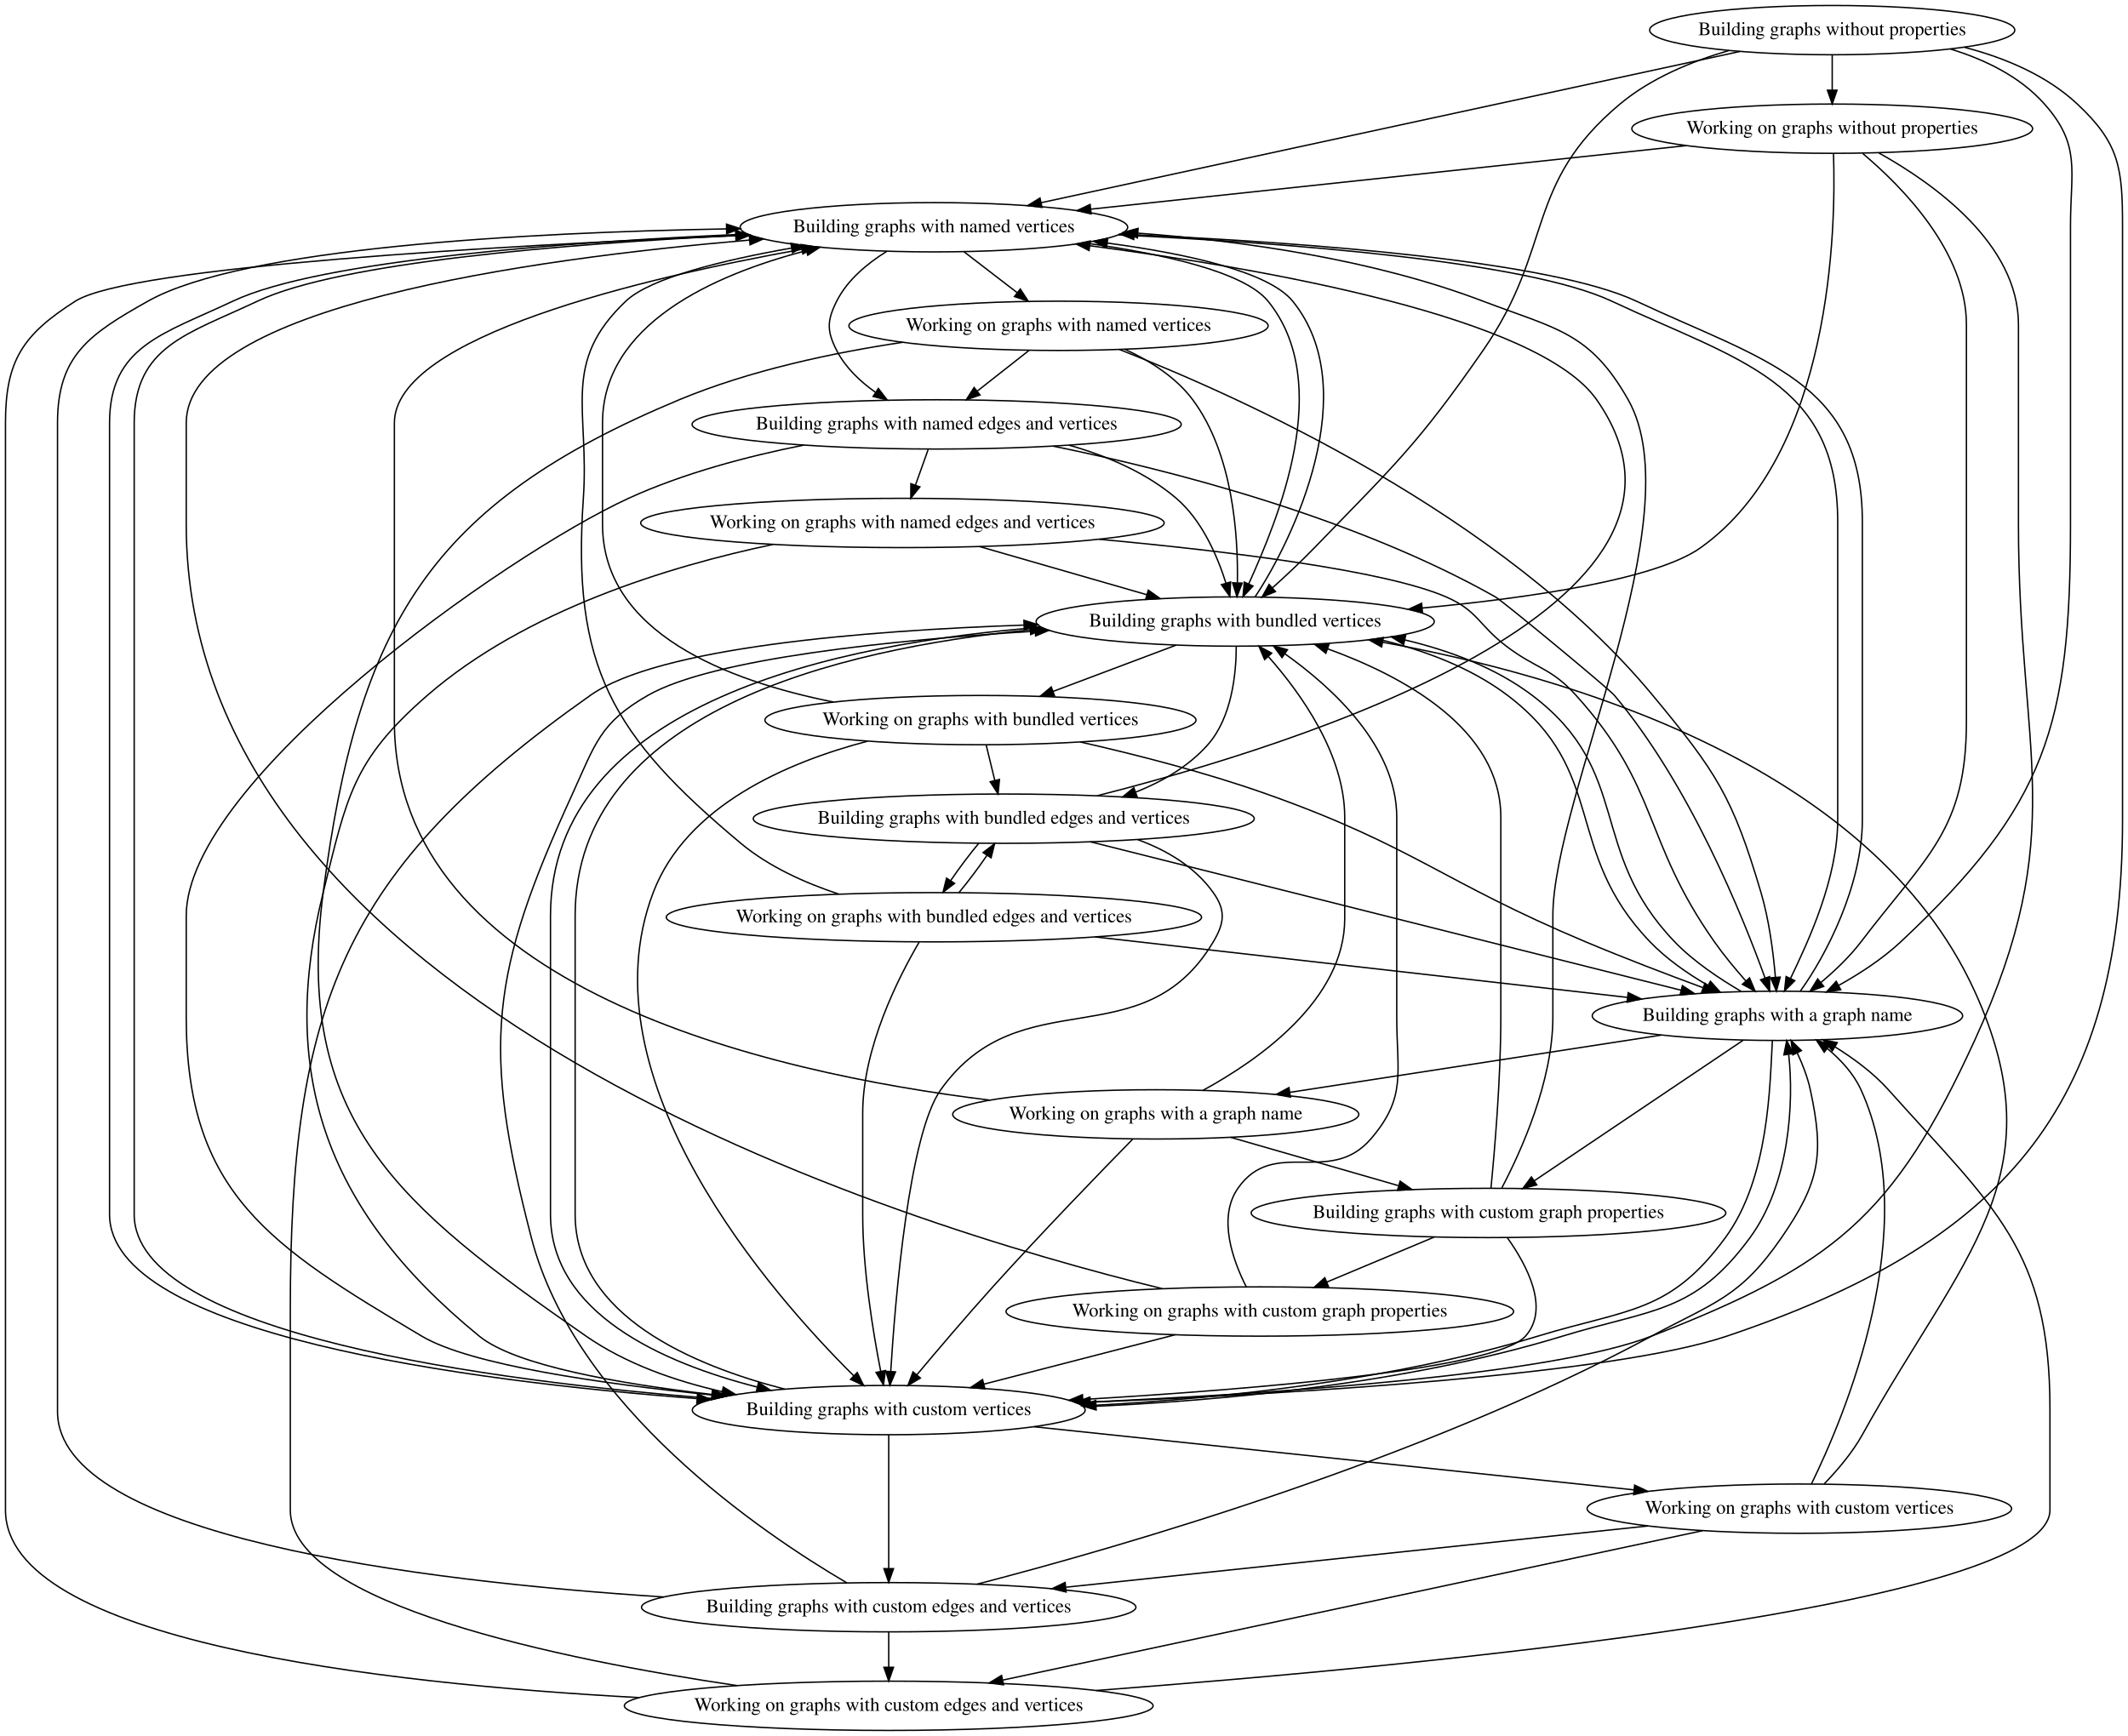
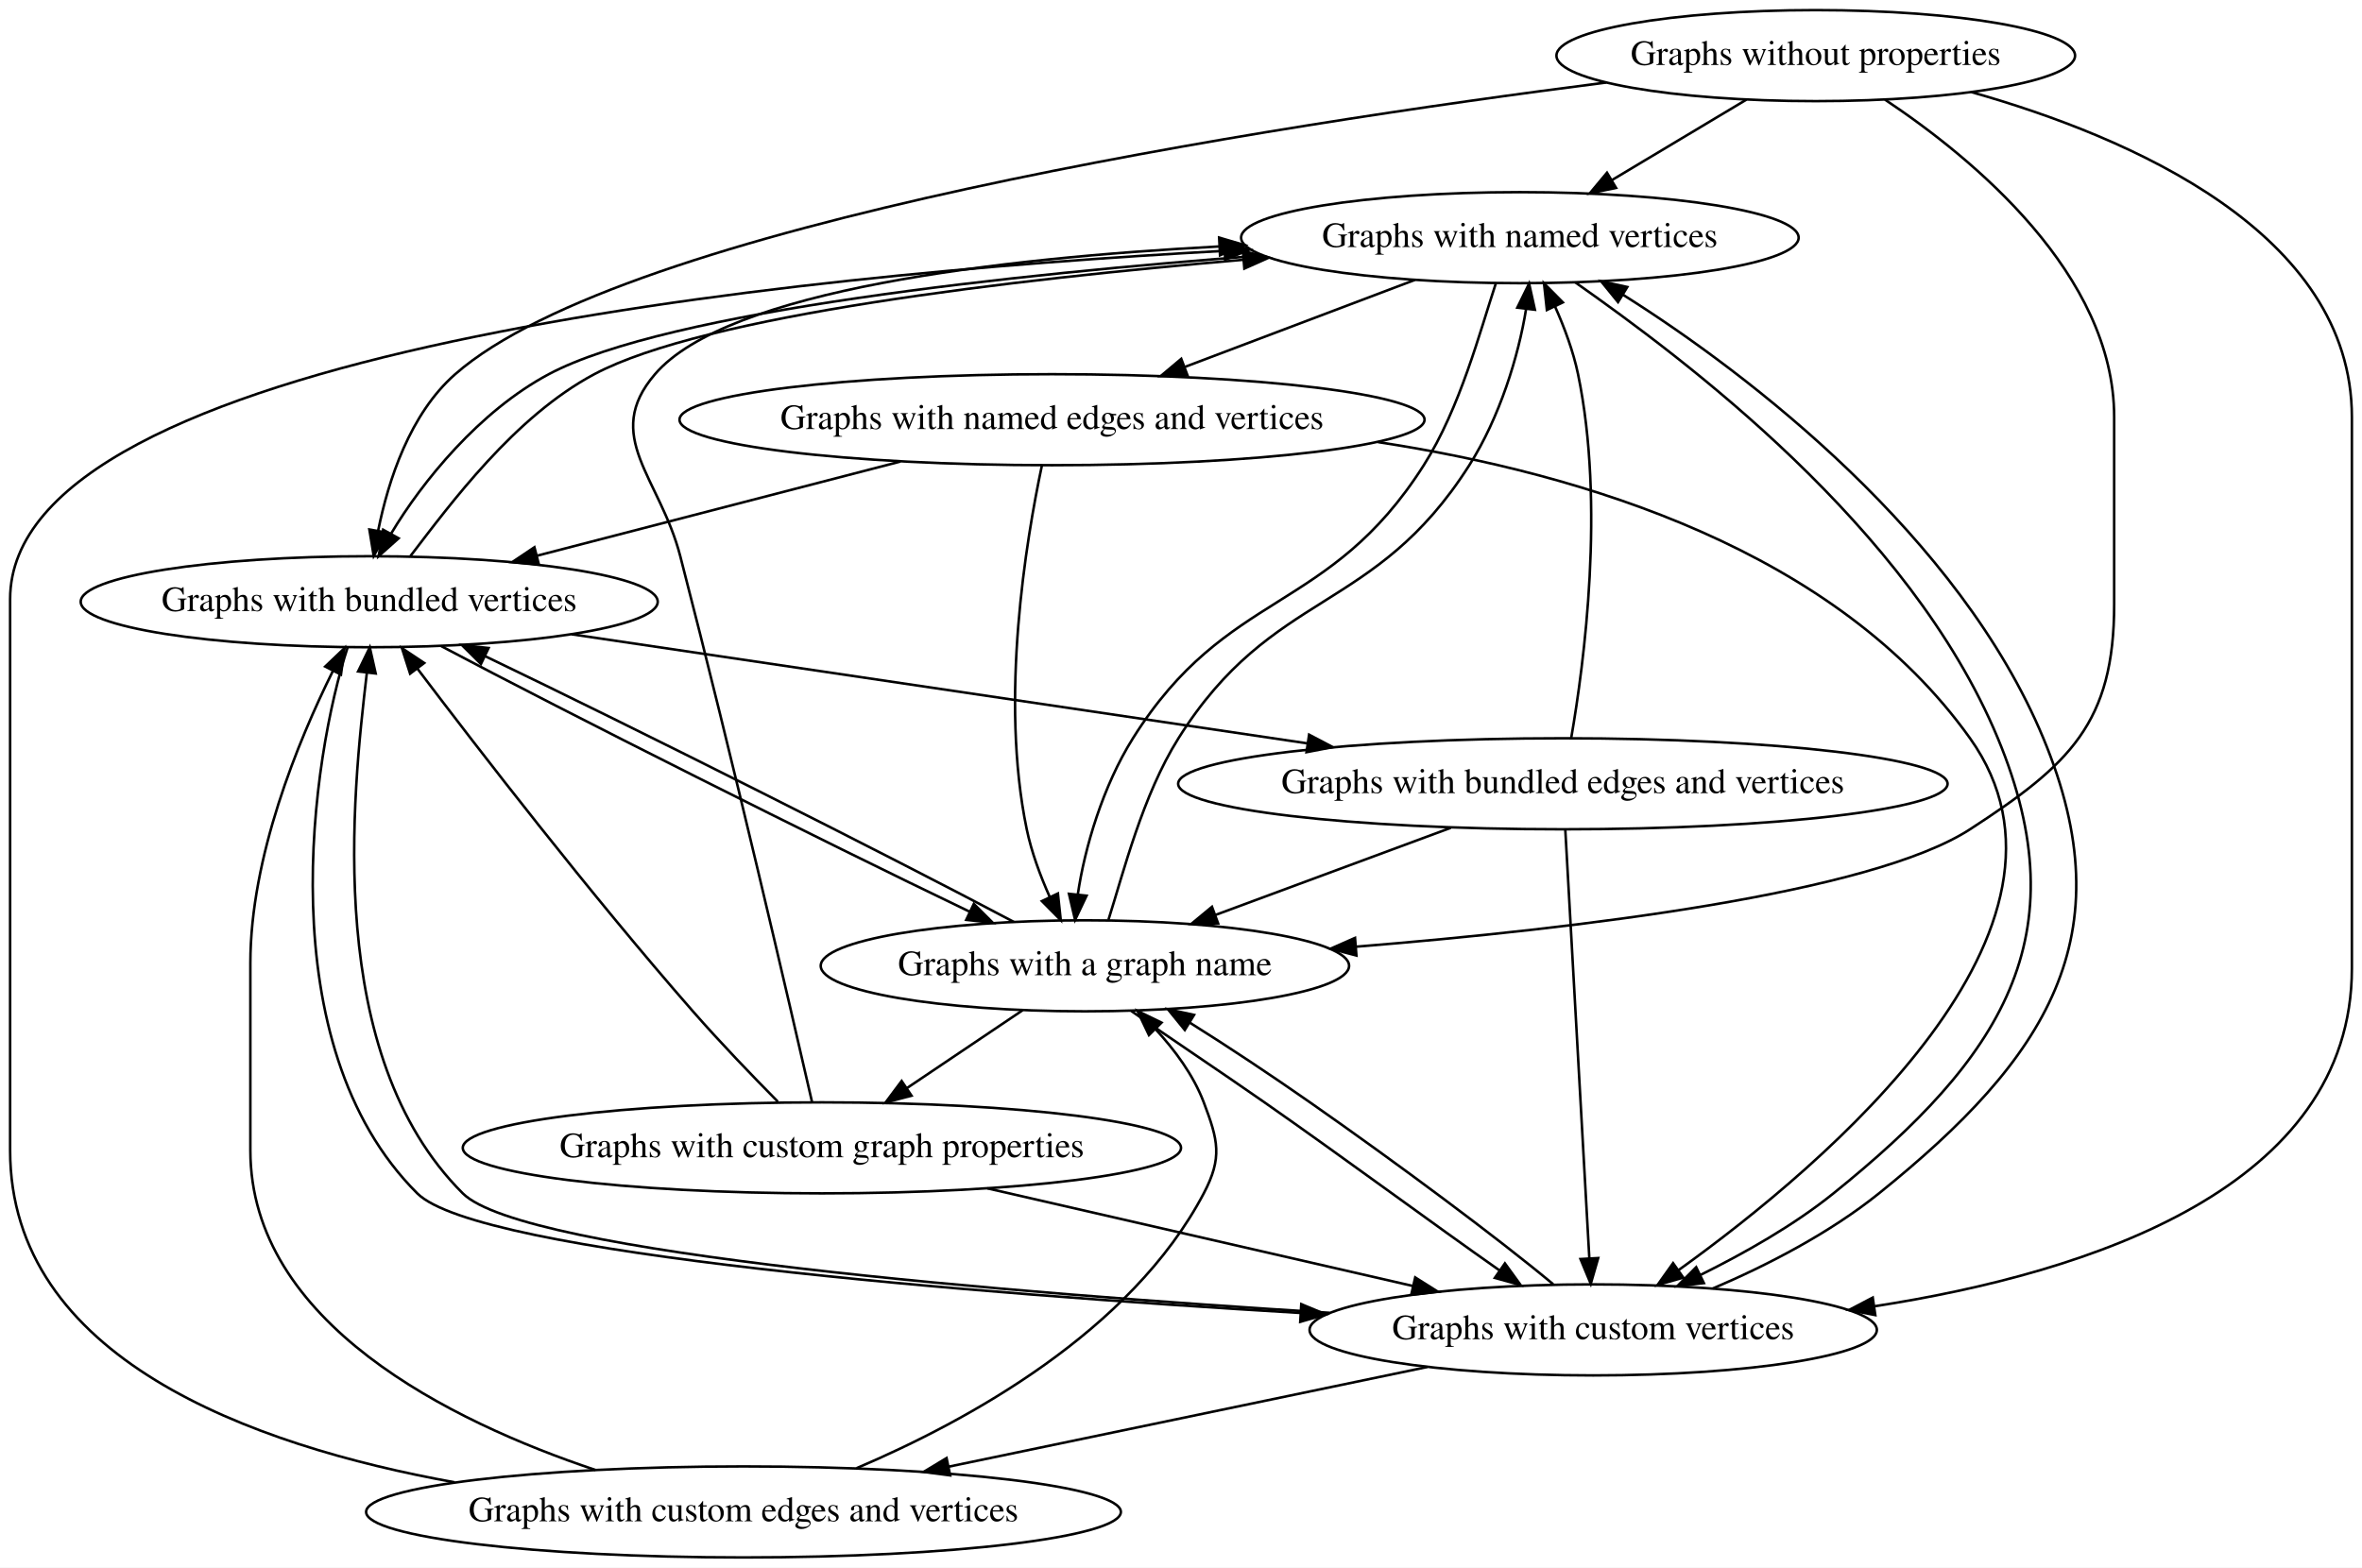
- <svg xmlns="http://www.w3.org/2000/svg" width="1554pt" height="1268pt" viewBox="0.00 0.00 1554.00 1268.00">
-   <g id="graph0" class="graph" transform="scale(1 1) rotate(0) translate(4 1264)">
-     <polygon fill="white" stroke="none" points="-4,4 -4,-1264 1550,-1264 1550,4 -4,4" />
+ <svg xmlns="http://www.w3.org/2000/svg" width="934pt" height="620pt" viewBox="0.00 0.00 934.00 620.00">
+   <g id="graph0" class="graph" transform="scale(1 1) rotate(0) translate(4 616)">
+     <polygon fill="white" stroke="none" points="-4,4 -4,-616 930,-616 930,4 -4,4" />
    <g id="node1" class="node">
-       <ellipse fill="none" stroke="black" cx="1334" cy="-1242" rx="133.333" ry="18" />
-       <text text-anchor="middle" x="1334" y="-1238.3" font-family="Times,serif" font-size="14.00">Building graphs without properties</text>
+       <ellipse fill="none" stroke="black" cx="714" cy="-594" rx="102.536" ry="18" />
+       <text text-anchor="middle" x="714" y="-590.3" font-family="Times,serif" font-size="14.00">Graphs without properties</text>
    </g>
    <g id="node2" class="node">
-       <ellipse fill="none" stroke="black" cx="1334" cy="-1170" rx="146.356" ry="18" />
-       <text text-anchor="middle" x="1334" y="-1166.3" font-family="Times,serif" font-size="14.00">Working on graphs without properties</text>
+       <ellipse fill="none" stroke="black" cx="597" cy="-522" rx="110.235" ry="18" />
+       <text text-anchor="middle" x="597" y="-518.3" font-family="Times,serif" font-size="14.00">Graphs with named vertices</text>
    </g>
    <g id="edge1" class="edge">
-       <path fill="none" stroke="black" d="M1334,-1223.7C1334,-1215.98 1334,-1206.71 1334,-1198.11" />
-       <polygon fill="black" stroke="black" points="1337.5,-1198.1 1334,-1188.1 1330.5,-1198.1 1337.5,-1198.1" />
+       <path fill="none" stroke="black" d="M686.569,-576.588C670.694,-567.091 650.52,-555.02 633.338,-544.741" />
+       <polygon fill="black" stroke="black" points="635.043,-541.682 624.665,-539.552 631.449,-547.689 635.043,-541.682" />
+     </g>
+     <g id="node4" class="node">
+       <ellipse fill="none" stroke="black" cx="142" cy="-378" rx="114.085" ry="18" />
+       <text text-anchor="middle" x="142" y="-374.3" font-family="Times,serif" font-size="14.00">Graphs with bundled vertices</text>
+     </g>
+     <g id="edge2" class="edge">
+       <path fill="none" stroke="black" d="M631.169,-583.366C497.696,-566.302 243.182,-526.919 176,-468 158.08,-452.284 149.561,-426.061 145.538,-406.14" />
+       <polygon fill="black" stroke="black" points="148.953,-405.35 143.776,-396.107 142.058,-406.561 148.953,-405.35" />
+     </g>
+     <g id="node6" class="node">
+       <ellipse fill="none" stroke="black" cx="626" cy="-90" rx="112.16" ry="18" />
+       <text text-anchor="middle" x="626" y="-86.3" font-family="Times,serif" font-size="14.00">Graphs with custom vertices</text>
+     </g>
+     <g id="edge3" class="edge">
+       <path fill="none" stroke="black" d="M775.604,-579.555C838.198,-561.84 926,-523.983 926,-451 926,-451 926,-451 926,-233 926,-146.393 822.592,-112.534 737.199,-99.339" />
+       <polygon fill="black" stroke="black" points="737.55,-95.853 727.148,-97.867 736.535,-102.78 737.55,-95.853" />
+     </g>
+     <g id="node8" class="node">
+       <ellipse fill="none" stroke="black" cx="425" cy="-234" rx="104.461" ry="18" />
+       <text text-anchor="middle" x="425" y="-230.3" font-family="Times,serif" font-size="14.00">Graphs with a graph name</text>
+     </g>
+     <g id="edge4" class="edge">
+       <path fill="none" stroke="black" d="M741.368,-576.593C776.227,-553.376 832,-507.415 832,-451 832,-451 832,-451 832,-377 832,-330.027 814.4,-313.574 775,-288 735.849,-262.588 619.938,-248.673 532.141,-241.558" />
+       <polygon fill="black" stroke="black" points="532.366,-238.065 522.121,-240.766 531.814,-245.043 532.366,-238.065" />
    </g>
    <g id="node3" class="node">
-       <ellipse fill="none" stroke="black" cx="678" cy="-1098" rx="141.531" ry="18" />
-       <text text-anchor="middle" x="678" y="-1094.3" font-family="Times,serif" font-size="14.00">Building graphs with named vertices</text>
+       <ellipse fill="none" stroke="black" cx="412" cy="-450" rx="147.305" ry="18" />
+       <text text-anchor="middle" x="412" y="-446.3" font-family="Times,serif" font-size="14.00">Graphs with named edges and vertices</text>
    </g>
-     <g id="edge2" class="edge">
-       <path fill="none" stroke="black" d="M1266.57,-1226.4C1144.21,-1199.92 886.258,-1144.08 756.315,-1115.95" />
-       <polygon fill="black" stroke="black" points="756.938,-1112.51 746.424,-1113.81 755.457,-1119.35 756.938,-1112.51" />
+     <g id="edge5" class="edge">
+       <path fill="none" stroke="black" d="M555.482,-505.291C528.587,-495.114 493.33,-481.773 464.496,-470.863" />
+       <polygon fill="black" stroke="black" points="465.577,-467.53 454.985,-467.265 463.099,-474.077 465.577,-467.53" />
+     </g>
+     <g id="edge6" class="edge">
+       <path fill="none" stroke="black" d="M495.192,-514.973C398.113,-507.659 260.077,-493.08 213,-468 185.65,-453.429 163.013,-425.625 150.661,-404.954" />
+       <polygon fill="black" stroke="black" points="153.631,-403.091 145.73,-396.031 147.504,-406.477 153.631,-403.091" />
+     </g>
+     <g id="edge7" class="edge">
+       <path fill="none" stroke="black" d="M618.982,-504.267C661.108,-474.608 751.1,-407.956 786,-324 818.649,-245.46 787.254,-197.338 721,-144 705.151,-131.24 685.735,-120.337 668.533,-111.796" />
+       <polygon fill="black" stroke="black" points="669.766,-108.504 659.24,-107.297 666.716,-114.805 669.766,-108.504" />
+     </g>
+     <g id="edge8" class="edge">
+       <path fill="none" stroke="black" d="M587.472,-503.838C581.268,-485.064 573.377,-454.634 559,-432 521.406,-372.814 481.292,-383.377 444,-324 432.117,-305.08 424.911,-280.712 422.199,-262.258" />
+       <polygon fill="black" stroke="black" points="425.663,-261.734 421.12,-252.163 418.703,-262.478 425.663,-261.734" />
+     </g>
+     <g id="edge9" class="edge">
+       <path fill="none" stroke="black" d="M352.078,-433.465C309.47,-422.418 252.23,-407.578 208.26,-396.179" />
+       <polygon fill="black" stroke="black" points="209.082,-392.776 198.524,-393.654 207.325,-399.552 209.082,-392.776" />
+     </g>
+     <g id="edge10" class="edge">
+       <path fill="none" stroke="black" d="M540.911,-441.136C622.473,-428.689 722.168,-398.07 775,-324 828.416,-249.111 718.44,-155.822 659.706,-113.612" />
+       <polygon fill="black" stroke="black" points="661.623,-110.681 651.438,-107.763 657.581,-116.395 661.623,-110.681" />
+     </g>
+     <g id="edge11" class="edge">
+       <path fill="none" stroke="black" d="M407.993,-431.868C401.707,-402.215 391.297,-339.55 402,-288 403.876,-278.965 407.374,-269.579 411.086,-261.261" />
+       <polygon fill="black" stroke="black" points="414.322,-262.606 415.458,-252.072 408.001,-259.598 414.322,-262.606" />
+     </g>
+     <g id="edge12" class="edge">
+       <path fill="none" stroke="black" d="M158.271,-396.031C174.19,-416.798 199.462,-451.198 231,-468 274.628,-491.243 396.376,-505.466 487.601,-513.247" />
+       <polygon fill="black" stroke="black" points="487.468,-516.748 497.725,-514.095 488.052,-509.773 487.468,-516.748" />
+     </g>
+     <g id="node5" class="node">
+       <ellipse fill="none" stroke="black" cx="614" cy="-306" rx="152.13" ry="18" />
+       <text text-anchor="middle" x="614" y="-302.3" font-family="Times,serif" font-size="14.00">Graphs with bundled edges and vertices</text>
+     </g>
+     <g id="edge13" class="edge">
+       <path fill="none" stroke="black" d="M222.068,-365.125C302.269,-353.231 425.956,-334.888 512.885,-321.996" />
+       <polygon fill="black" stroke="black" points="513.655,-325.42 523.033,-320.491 512.628,-318.496 513.655,-325.42" />
+     </g>
+     <g id="edge14" class="edge">
+       <path fill="none" stroke="black" d="M133.467,-359.961C119.468,-316.897 101.826,-202.944 161,-144 185.145,-119.948 380.589,-104.377 510.335,-96.69" />
+       <polygon fill="black" stroke="black" points="510.558,-100.183 520.337,-96.106 510.15,-93.195 510.558,-100.183" />
+     </g>
+     <g id="edge15" class="edge">
+       <path fill="none" stroke="black" d="M170.493,-360.433C219.696,-334.322 320.531,-283.663 379.505,-255.368" />
+       <polygon fill="black" stroke="black" points="381.081,-258.494 388.596,-251.026 378.064,-252.178 381.081,-258.494" />
+     </g>
+     <g id="edge16" class="edge">
+       <path fill="none" stroke="black" d="M617.308,-324.146C622.443,-353.819 630.69,-416.513 620,-468 618.124,-477.035 614.626,-486.421 610.914,-494.739" />
+       <polygon fill="black" stroke="black" points="607.678,-493.394 606.542,-503.928 613.999,-496.402 607.678,-493.394" />
+     </g>
+     <g id="edge17" class="edge">
+       <path fill="none" stroke="black" d="M614.962,-287.849C617.037,-250.832 621.952,-163.181 624.464,-118.386" />
+       <polygon fill="black" stroke="black" points="627.968,-118.413 625.034,-108.232 620.979,-118.021 627.968,-118.413" />
+     </g>
+     <g id="edge18" class="edge">
+       <path fill="none" stroke="black" d="M569.688,-288.588C541.849,-278.277 505.823,-264.934 476.684,-254.142" />
+       <polygon fill="black" stroke="black" points="477.681,-250.779 467.088,-250.588 475.25,-257.344 477.681,-250.779" />
+     </g>
+     <g id="edge19" class="edge">
+       <path fill="none" stroke="black" d="M673.325,-106.395C694.817,-115.524 719.584,-128.369 739,-144 805.254,-197.338 836.649,-245.46 804,-324 770.901,-403.623 688.25,-467.682 637.84,-499.382" />
+       <polygon fill="black" stroke="black" points="635.813,-496.52 629.127,-504.738 639.479,-502.483 635.813,-496.52" />
+     </g>
+     <g id="edge20" class="edge">
+       <path fill="none" stroke="black" d="M521.777,-96.764C397.348,-104.476 203.068,-120.025 179,-144 123.987,-198.799 135.367,-301.144 141.061,-349.869" />
+       <polygon fill="black" stroke="black" points="137.602,-350.427 142.224,-359.961 144.556,-349.626 137.602,-350.427" />
    </g>
    <g id="node7" class="node">
-       <ellipse fill="none" stroke="black" cx="898" cy="-810" rx="145.38" ry="18" />
-       <text text-anchor="middle" x="898" y="-806.3" font-family="Times,serif" font-size="14.00">Building graphs with bundled vertices</text>
-     </g>
-     <g id="edge3" class="edge">
-       <path fill="none" stroke="black" d="M1258.56,-1227.09C1231.23,-1219.16 1201.58,-1206.89 1179,-1188 1108.8,-1129.28 1131.2,-1083.17 1079,-1008 1030.99,-938.867 1014.51,-924.504 956,-864 946.348,-854.019 935.202,-843.596 925.276,-834.661" />
-       <polygon fill="black" stroke="black" points="927.424,-831.888 917.629,-827.851 922.769,-837.115 927.424,-831.888" />
-     </g>
-     <g id="node11" class="node">
-       <ellipse fill="none" stroke="black" cx="645" cy="-234" rx="143.456" ry="18" />
-       <text text-anchor="middle" x="645" y="-230.3" font-family="Times,serif" font-size="14.00">Building graphs with custom vertices</text>
-     </g>
-     <g id="edge4" class="edge">
-       <path fill="none" stroke="black" d="M1430.66,-1229.43C1460.06,-1221.75 1490.51,-1209.03 1513,-1188 1543.82,-1159.19 1546,-1141.19 1546,-1099 1546,-1099 1546,-1099 1546,-665 1546,-453.877 1457.08,-355.384 1257,-288 1174.01,-260.05 945.637,-246.149 792.565,-239.774" />
-       <polygon fill="black" stroke="black" points="792.271,-236.259 782.136,-239.347 791.984,-243.254 792.271,-236.259" />
-     </g>
-     <g id="node15" class="node">
-       <ellipse fill="none" stroke="black" cx="1294" cy="-522" rx="135.258" ry="18" />
-       <text text-anchor="middle" x="1294" y="-518.3" font-family="Times,serif" font-size="14.00">Building graphs with a graph name</text>
-     </g>
-     <g id="edge5" class="edge">
-       <path fill="none" stroke="black" d="M1420.34,-1228.21C1445.64,-1220.45 1471.26,-1208 1489,-1188 1515.85,-1157.75 1508,-1139.45 1508,-1099 1508,-1099 1508,-1099 1508,-881 1508,-734.67 1490.8,-676.036 1384,-576 1370.72,-563.565 1354.03,-552.737 1338.64,-544.167" />
-       <polygon fill="black" stroke="black" points="1340.23,-541.047 1329.77,-539.386 1336.91,-547.21 1340.23,-541.047" />
-     </g>
-     <g id="edge6" class="edge">
-       <path fill="none" stroke="black" d="M1227.51,-1157.64C1108.13,-1144.9 915.277,-1124.32 792.666,-1111.24" />
-       <polygon fill="black" stroke="black" points="792.81,-1107.73 782.495,-1110.15 792.067,-1114.69 792.81,-1107.73" />
-     </g>
-     <g id="edge7" class="edge">
-       <path fill="none" stroke="black" d="M1334.93,-1151.89C1336.79,-1098.22 1334.24,-932.693 1238,-864 1205.53,-840.826 1114.42,-827.408 1034.68,-819.872" />
-       <polygon fill="black" stroke="black" points="1034.8,-816.368 1024.52,-818.938 1034.16,-823.339 1034.8,-816.368" />
-     </g>
-     <g id="edge8" class="edge">
-       <path fill="none" stroke="black" d="M1367.97,-1152.33C1408.25,-1129.89 1470,-1085.88 1470,-1027 1470,-1027 1470,-1027 1470,-881 1470,-712.842 1508.07,-656.866 1438,-504 1378.75,-374.742 1334.48,-339.643 1202,-288 1129.82,-259.862 931.344,-246.213 791.98,-239.92" />
-       <polygon fill="black" stroke="black" points="791.776,-236.408 781.631,-239.462 791.466,-243.401 791.776,-236.408" />
-     </g>
-     <g id="edge9" class="edge">
-       <path fill="none" stroke="black" d="M1356.24,-1151.92C1385.15,-1127.6 1432,-1080.02 1432,-1027 1432,-1027 1432,-1027 1432,-737 1432,-657.682 1403.05,-639.106 1355,-576 1346.75,-565.167 1335.99,-554.93 1325.81,-546.395" />
-       <polygon fill="black" stroke="black" points="1327.8,-543.504 1317.82,-539.935 1323.39,-548.946 1327.8,-543.504" />
-     </g>
-     <g id="node4" class="node">
-       <ellipse fill="none" stroke="black" cx="769" cy="-1026" rx="153.08" ry="18" />
-       <text text-anchor="middle" x="769" y="-1022.3" font-family="Times,serif" font-size="14.00">Working on graphs with named vertices</text>
-     </g>
-     <g id="edge10" class="edge">
-       <path fill="none" stroke="black" d="M700.029,-1080.05C711.679,-1071.09 726.156,-1059.96 738.835,-1050.2" />
-       <polygon fill="black" stroke="black" points="741.067,-1052.9 746.859,-1044.03 736.799,-1047.35 741.067,-1052.9" />
-     </g>
-     <g id="node5" class="node">
-       <ellipse fill="none" stroke="black" cx="680" cy="-954" rx="178.601" ry="18" />
-       <text text-anchor="middle" x="680" y="-950.3" font-family="Times,serif" font-size="14.00">Building graphs with named edges and vertices</text>
-     </g>
-     <g id="edge11" class="edge">
-       <path fill="none" stroke="black" d="M643.581,-1080.41C629.537,-1071.69 614.791,-1059.54 607,-1044 599.828,-1029.7 599.734,-1022.25 607,-1008 613.291,-995.658 623.95,-985.517 635.207,-977.53" />
-       <polygon fill="black" stroke="black" points="637.432,-980.256 643.87,-971.842 633.59,-974.405 637.432,-980.256" />
-     </g>
-     <g id="edge12" class="edge">
-       <path fill="none" stroke="black" d="M787.781,-1086.58C844.068,-1078.81 904.387,-1065.68 922,-1044 970.936,-983.751 929.063,-884.6 907.892,-837.471" />
-       <polygon fill="black" stroke="black" points="911.029,-835.914 903.729,-828.236 904.648,-838.791 911.029,-835.914" />
-     </g>
-     <g id="edge13" class="edge">
-       <path fill="none" stroke="black" d="M541.835,-1093.05C412.927,-1087.46 229.981,-1074.31 166,-1044 115.161,-1019.92 76,-1011.26 76,-955 76,-955 76,-955 76,-377 76,-289.459 336.371,-255.279 504.887,-242.391" />
-       <polygon fill="black" stroke="black" points="505.386,-245.864 515.097,-241.628 504.864,-238.883 505.386,-245.864" />
-     </g>
-     <g id="edge14" class="edge">
-       <path fill="none" stroke="black" d="M812.635,-1092.44C936.758,-1086.51 1110.78,-1073.21 1173,-1044 1265.75,-1000.46 1338,-985.46 1338,-883 1338,-883 1338,-883 1338,-665 1338,-622.395 1316.8,-576.881 1303.49,-549.18" />
-       <polygon fill="black" stroke="black" points="1306.65,-547.659 1299.16,-540.159 1300.33,-550.688 1306.65,-547.659" />
-     </g>
-     <g id="edge15" class="edge">
-       <path fill="none" stroke="black" d="M747.456,-1008.05C736.17,-999.179 722.171,-988.169 709.857,-978.483" />
-       <polygon fill="black" stroke="black" points="711.678,-975.463 701.654,-972.032 707.351,-980.965 711.678,-975.463" />
-     </g>
-     <g id="edge16" class="edge">
-       <path fill="none" stroke="black" d="M817.386,-1008.91C835.488,-1000.58 854.637,-988.598 867,-972 896.383,-932.554 900.223,-873.005 899.616,-838.464" />
-       <polygon fill="black" stroke="black" points="903.105,-838.069 899.289,-828.186 896.109,-838.292 903.105,-838.069" />
-     </g>
-     <g id="edge17" class="edge">
-       <path fill="none" stroke="black" d="M655.083,-1013.95C603.817,-1006.29 543.405,-993.435 492,-972 309.837,-896.041 257.39,-807.725 232,-612 210.467,-446.006 286.486,-383.435 424,-288 453.06,-267.832 488.869,-255.29 523.137,-247.506" />
-       <polygon fill="black" stroke="black" points="524.191,-250.86 533.232,-245.337 522.72,-244.016 524.191,-250.86" />
-     </g>
-     <g id="edge18" class="edge">
-       <path fill="none" stroke="black" d="M813.394,-1008.74C900.115,-974.843 1093.13,-888.587 1203,-756 1249.58,-699.793 1261.29,-682 1282,-612 1288,-591.724 1291.01,-567.952 1292.51,-550.08" />
-       <polygon fill="black" stroke="black" points="1296.01,-550.285 1293.25,-540.054 1289.03,-549.77 1296.01,-550.285" />
-     </g>
-     <g id="node6" class="node">
-       <ellipse fill="none" stroke="black" cx="655" cy="-882" rx="191.125" ry="18" />
-       <text text-anchor="middle" x="655" y="-878.3" font-family="Times,serif" font-size="14.00">Working on graphs with named edges and vertices</text>
-     </g>
-     <g id="edge19" class="edge">
-       <path fill="none" stroke="black" d="M673.82,-935.697C671.005,-927.813 667.609,-918.304 664.481,-909.546" />
-       <polygon fill="black" stroke="black" points="667.768,-908.345 661.109,-900.104 661.176,-910.699 667.768,-908.345" />
-     </g>
-     <g id="edge20" class="edge">
-       <path fill="none" stroke="black" d="M776.565,-938.854C804.271,-931.029 832.923,-918.876 855,-900 873.77,-883.951 885.026,-857.82 891.284,-838.014" />
-       <polygon fill="black" stroke="black" points="894.671,-838.901 894.114,-828.32 887.952,-836.939 894.671,-838.901" />
+       <ellipse fill="none" stroke="black" cx="290" cy="-18" rx="149.23" ry="18" />
+       <text text-anchor="middle" x="290" y="-14.3" font-family="Times,serif" font-size="14.00">Graphs with custom edges and vertices</text>
    </g>
    <g id="edge21" class="edge">
-       <path fill="none" stroke="black" d="M582.8,-938.851C542.095,-930.723 495.034,-918.364 455,-900 365.269,-858.84 132,-693.721 132,-595 132,-595 132,-595 132,-521 132,-392.285 193.358,-353.771 304,-288 339.312,-267.009 434.644,-253.298 515.56,-245.091" />
-       <polygon fill="black" stroke="black" points="516.252,-248.54 525.857,-244.069 515.56,-241.574 516.252,-248.54" />
+       <path fill="none" stroke="black" d="M560.418,-75.337C506.257,-64.054 429.131,-47.986 371.097,-35.895" />
+       <polygon fill="black" stroke="black" points="371.729,-32.452 361.225,-33.839 370.301,-39.305 371.729,-32.452" />
    </g>
    <g id="edge22" class="edge">
-       <path fill="none" stroke="black" d="M765.143,-938.108C850.786,-920.628 984.61,-886.348 1088,-828 1093.46,-824.917 1170.97,-760.804 1175,-756 1229.99,-690.517 1268.46,-595.338 1284.97,-549.553" />
-       <polygon fill="black" stroke="black" points="1288.29,-550.641 1288.33,-540.046 1281.69,-548.305 1288.29,-550.641" />
+       <path fill="none" stroke="black" d="M610.17,-108.067C588.375,-126.235 548.849,-155.662 514,-180 498.814,-190.606 481.729,-201.996 466.522,-211.489" />
+       <polygon fill="black" stroke="black" points="464.503,-208.622 457.814,-216.839 468.167,-214.586 464.503,-208.622" />
    </g>
    <g id="edge23" class="edge">
-       <path fill="none" stroke="black" d="M711.36,-864.765C747.783,-854.272 795.294,-840.586 833.265,-829.648" />
-       <polygon fill="black" stroke="black" points="834.561,-832.917 843.201,-826.786 832.623,-826.191 834.561,-832.917" />
+       <path fill="none" stroke="black" d="M175.801,-29.713C94.648,-44.359 0,-79.014 0,-161 0,-379 0,-379 0,-379 0,-476.667 306.228,-507.274 480.042,-516.78" />
+       <polygon fill="black" stroke="black" points="480.097,-520.287 490.268,-517.323 480.468,-513.297 480.097,-520.287" />
    </g>
    <g id="edge24" class="edge">
-       <path fill="none" stroke="black" d="M560.409,-866.302C484.685,-850.339 379.651,-818.27 308,-756 253.379,-708.53 249.399,-682.244 232,-612 200.212,-483.667 230.388,-382.386 346,-288 372.322,-266.511 447.952,-253.224 516.556,-245.329" />
-       <polygon fill="black" stroke="black" points="517.072,-248.793 526.621,-244.203 516.293,-241.836 517.072,-248.793" />
+       <path fill="none" stroke="black" d="M231.494,-34.578C174.055,-53.834 95,-92.737 95,-161 95,-235 95,-235 95,-235 95,-277.045 113.8,-322.707 127.62,-350.593" />
+       <polygon fill="black" stroke="black" points="124.596,-352.367 132.262,-359.68 130.83,-349.183 124.596,-352.367" />
    </g>
    <g id="edge25" class="edge">
-       <path fill="none" stroke="black" d="M798.669,-870.098C893.208,-861.352 1007.42,-847.333 1052,-828 1075.18,-817.946 1075.89,-807.295 1096,-792 1118.08,-775.205 1128.42,-776.606 1147,-756 1208.43,-687.872 1195.22,-651.027 1248,-576 1254.87,-566.234 1263.22,-556.179 1270.91,-547.486" />
-       <polygon fill="black" stroke="black" points="1273.63,-549.702 1277.73,-539.934 1268.43,-545.012 1273.63,-549.702" />
+       <path fill="none" stroke="black" d="M334.713,-35.304C378.682,-54.027 443.256,-89.388 472,-144 479.452,-158.159 477.677,-165.041 472,-180 467.924,-190.74 460.565,-200.698 452.862,-209.016" />
+       <polygon fill="black" stroke="black" points="450.327,-206.601 445.775,-216.168 455.3,-211.528 450.327,-206.601" />
+     </g>
+     <g id="edge26" class="edge">
+       <path fill="none" stroke="black" d="M434.301,-252.163C440.262,-270.937 447.785,-301.367 462,-324 499.292,-383.377 539.406,-372.814 577,-432 589.018,-450.921 596.504,-475.289 599.446,-493.742" />
+       <polygon fill="black" stroke="black" points="595.99,-494.324 600.652,-503.838 602.941,-493.493 595.99,-494.324" />
    </g>
    <g id="edge27" class="edge">
-       <path fill="none" stroke="black" d="M912.481,-827.927C940.391,-869.761 992.545,-979.306 940,-1044 922.481,-1065.57 862.71,-1078.67 804.644,-1086.45" />
-       <polygon fill="black" stroke="black" points="804.062,-1083 794.592,-1087.75 804.958,-1089.94 804.062,-1083" />
+       <path fill="none" stroke="black" d="M396.907,-251.354C347.934,-277.359 246.966,-328.091 187.791,-356.49" />
+       <polygon fill="black" stroke="black" points="186.181,-353.38 178.667,-360.849 189.199,-359.696 186.181,-353.38" />
    </g>
-     <g id="node8" class="node">
-       <ellipse fill="none" stroke="black" cx="712" cy="-738" rx="157.404" ry="18" />
-       <text text-anchor="middle" x="712" y="-734.3" font-family="Times,serif" font-size="14.00">Working on graphs with bundled vertices</text>
-     </g>
-     <g id="edge26" class="edge">
-       <path fill="none" stroke="black" d="M854.86,-792.765C828.056,-782.677 793.407,-769.637 764.945,-758.925" />
-       <polygon fill="black" stroke="black" points="766.142,-755.636 755.55,-755.39 763.676,-762.188 766.142,-755.636" />
+     <g id="edge28" class="edge">
+       <path fill="none" stroke="black" d="M443.337,-216.134C457.891,-205.875 478.243,-192.401 496,-180 527.502,-158 562.825,-131.841 588.851,-113.599" />
+       <polygon fill="black" stroke="black" points="591.082,-116.311 597.302,-107.734 587.091,-110.56 591.082,-116.311" />
    </g>
    <g id="node9" class="node">
-       <ellipse fill="none" stroke="black" cx="729" cy="-666" rx="182.926" ry="18" />
-       <text text-anchor="middle" x="729" y="-662.3" font-family="Times,serif" font-size="14.00">Building graphs with bundled edges and vertices</text>
-     </g>
-     <g id="edge28" class="edge">
-       <path fill="none" stroke="black" d="M898.79,-791.74C898.744,-772.02 895.644,-739.914 878,-720 864.01,-704.211 844.997,-693.126 825.235,-685.342" />
-       <polygon fill="black" stroke="black" points="826.401,-682.042 815.807,-681.887 823.992,-688.614 826.401,-682.042" />
+       <ellipse fill="none" stroke="black" cx="321" cy="-162" rx="142.006" ry="18" />
+       <text text-anchor="middle" x="321" y="-158.3" font-family="Times,serif" font-size="14.00">Graphs with custom graph properties</text>
    </g>
    <g id="edge29" class="edge">
-       <path fill="none" stroke="black" d="M756.384,-805.826C608.513,-794.369 398,-750.871 398,-595 398,-595 398,-595 398,-377 398,-305 479.32,-268.655 548.688,-250.882" />
-       <polygon fill="black" stroke="black" points="549.949,-254.176 558.825,-248.392 548.279,-247.378 549.949,-254.176" />
+       <path fill="none" stroke="black" d="M400.353,-216.411C386.696,-207.218 369.519,-195.657 354.642,-185.643" />
+       <polygon fill="black" stroke="black" points="356.442,-182.636 346.192,-179.956 352.534,-188.444 356.442,-182.636" />
    </g>
    <g id="edge30" class="edge">
-       <path fill="none" stroke="black" d="M1001.42,-797.35C1034.37,-789.639 1069.37,-776.924 1097,-756 1170.65,-700.218 1136.95,-642.592 1201,-576 1212.88,-563.65 1228.19,-552.901 1243.01,-544.372" />
-       <polygon fill="black" stroke="black" points="1245.06,-547.239 1252.14,-539.354 1241.69,-541.105 1245.06,-547.239" />
+       <path fill="none" stroke="black" d="M317.128,-180.007C308.306,-218.548 285.86,-315.451 265,-396 256.9,-427.275 233.977,-443.468 255,-468 283.582,-501.353 391.075,-513.896 478.018,-518.52" />
+       <polygon fill="black" stroke="black" points="478.079,-522.028 488.242,-519.033 478.43,-515.037 478.079,-522.028" />
    </g>
    <g id="edge31" class="edge">
-       <path fill="none" stroke="black" d="M604.501,-751.226C527.005,-766.724 436,-801.787 436,-881 436,-955 436,-955 436,-955 436,-1026.97 516.593,-1063.16 584.761,-1080.9" />
-       <polygon fill="black" stroke="black" points="584.167,-1084.36 594.717,-1083.39 585.863,-1077.57 584.167,-1084.36" />
+       <path fill="none" stroke="black" d="M303.573,-180.275C293.515,-190.45 280.765,-203.7 270,-216 229.414,-262.373 185.379,-319.39 160.989,-351.626" />
+       <polygon fill="black" stroke="black" points="158.165,-349.558 154.937,-359.649 163.754,-353.773 158.165,-349.558" />
    </g>
    <g id="edge32" class="edge">
-       <path fill="none" stroke="black" d="M716.202,-719.697C718.096,-711.898 720.377,-702.509 722.484,-693.829" />
-       <polygon fill="black" stroke="black" points="725.887,-694.648 724.846,-684.104 719.085,-692.996 725.887,-694.648" />
-     </g>
-     <g id="edge33" class="edge">
-       <path fill="none" stroke="black" d="M629.47,-722.592C570.346,-707.029 497.088,-675.355 473,-612 421.022,-475.287 560.08,-317.948 619.53,-258.967" />
-       <polygon fill="black" stroke="black" points="622.002,-261.445 626.7,-251.948 617.106,-256.443 622.002,-261.445" />
-     </g>
-     <g id="edge34" class="edge">
-       <path fill="none" stroke="black" d="M785.049,-721.979C825.636,-712.764 876.729,-699.72 921,-684 1028.56,-645.807 1048.78,-620.234 1154,-576 1181.94,-564.256 1213.47,-552.215 1239.52,-542.583" />
-       <polygon fill="black" stroke="black" points="1241.05,-545.753 1249.22,-539.016 1238.63,-539.183 1241.05,-545.753" />
-     </g>
-     <g id="edge36" class="edge">
-       <path fill="none" stroke="black" d="M797.24,-682.776C943.876,-719.943 1267.5,-821.372 1162,-972 1119.78,-1032.27 921.113,-1067.54 791.792,-1084.49" />
-       <polygon fill="black" stroke="black" points="791.299,-1081.02 781.83,-1085.78 792.196,-1087.97 791.299,-1081.02" />
-     </g>
-     <g id="node10" class="node">
-       <ellipse fill="none" stroke="black" cx="678" cy="-594" rx="195.449" ry="18" />
-       <text text-anchor="middle" x="678" y="-590.3" font-family="Times,serif" font-size="14.00">Working on graphs with bundled edges and vertices</text>
-     </g>
-     <g id="edge35" class="edge">
-       <path fill="none" stroke="black" d="M710.776,-648.055C703.917,-639.837 696.38,-629.791 690.163,-620.66" />
-       <polygon fill="black" stroke="black" points="693.08,-618.724 684.673,-612.275 687.223,-622.559 693.08,-618.724" />
-     </g>
-     <g id="edge37" class="edge">
-       <path fill="none" stroke="black" d="M826.832,-650.711C848.379,-642.816 868.713,-630.664 882,-612 891.279,-598.966 890.182,-589.75 882,-576 830.54,-489.523 741.274,-550.04 683,-468 659.796,-435.333 649.87,-316.642 646.475,-262.392" />
-       <polygon fill="black" stroke="black" points="649.953,-261.92 645.864,-252.146 642.966,-262.337 649.953,-261.92" />
-     </g>
-     <g id="edge38" class="edge">
-       <path fill="none" stroke="black" d="M792.441,-649.056C898.917,-622.295 1112.79,-568.544 1223.69,-540.67" />
-       <polygon fill="black" stroke="black" points="1224.6,-544.051 1233.45,-538.219 1222.89,-537.262 1224.6,-544.051" />
-     </g>
-     <g id="edge39" class="edge">
-       <path fill="none" stroke="black" d="M608.538,-610.897C584.013,-619.01 557.471,-630.898 537,-648 442.522,-726.932 413.512,-777.182 422,-900 426.514,-965.31 405.51,-998.938 453,-1044 470.979,-1061.06 523.986,-1074 574.036,-1082.81" />
-       <polygon fill="black" stroke="black" points="573.547,-1086.28 583.995,-1084.52 574.731,-1079.38 573.547,-1086.28" />
-     </g>
-     <g id="edge40" class="edge">
-       <path fill="none" stroke="black" d="M696.357,-612.104C703.115,-620.214 710.517,-630.076 716.658,-639.078" />
-       <polygon fill="black" stroke="black" points="713.899,-641.253 722.309,-647.697 719.753,-637.415 713.899,-641.253" />
-     </g>
-     <g id="edge41" class="edge">
-       <path fill="none" stroke="black" d="M667.226,-575.813C651.994,-549.828 626,-498.519 626,-451 626,-451 626,-451 626,-377 626,-336.86 633.551,-290.897 639.132,-262.405" />
-       <polygon fill="black" stroke="black" points="642.606,-262.883 641.155,-252.388 635.745,-261.498 642.606,-262.883" />
-     </g>
-     <g id="edge42" class="edge">
-       <path fill="none" stroke="black" d="M795.678,-579.627C907.768,-566.89 1075.17,-547.867 1184.47,-535.446" />
-       <polygon fill="black" stroke="black" points="1185,-538.909 1194.54,-534.303 1184.21,-531.954 1185,-538.909" />
-     </g>
-     <g id="edge44" class="edge">
-       <path fill="none" stroke="black" d="M517.715,-242.349C354.941,-255.204 94,-289.364 94,-377 94,-955 94,-955 94,-955 94,-1011.26 133.161,-1019.92 184,-1044 244.254,-1072.54 410.015,-1085.87 533.033,-1091.99" />
-       <polygon fill="black" stroke="black" points="533.145,-1095.5 543.303,-1092.49 533.485,-1088.51 533.145,-1095.5" />
-     </g>
-     <g id="edge45" class="edge">
-       <path fill="none" stroke="black" d="M569.124,-249.292C502.407,-266.449 416,-302.783 416,-377 416,-595 416,-595 416,-595 416,-743.358 606.71,-789.915 748.24,-803.937" />
-       <polygon fill="black" stroke="black" points="748.057,-807.435 758.342,-804.891 748.715,-800.466 748.057,-807.435" />
-     </g>
-     <g id="node12" class="node">
-       <ellipse fill="none" stroke="black" cx="1310" cy="-162" rx="155.005" ry="18" />
-       <text text-anchor="middle" x="1310" y="-158.3" font-family="Times,serif" font-size="14.00">Working on graphs with custom vertices</text>
-     </g>
-     <g id="edge43" class="edge">
-       <path fill="none" stroke="black" d="M751.107,-221.831C870.532,-209.26 1064.16,-188.878 1189.27,-175.708" />
-       <polygon fill="black" stroke="black" points="1189.71,-179.182 1199.29,-174.654 1188.97,-172.22 1189.71,-179.182" />
-     </g>
-     <g id="node13" class="node">
-       <ellipse fill="none" stroke="black" cx="645" cy="-90" rx="180.526" ry="18" />
-       <text text-anchor="middle" x="645" y="-86.3" font-family="Times,serif" font-size="14.00">Building graphs with custom edges and vertices</text>
-     </g>
-     <g id="edge46" class="edge">
-       <path fill="none" stroke="black" d="M645,-215.871C645,-191.67 645,-147.211 645,-118.393" />
-       <polygon fill="black" stroke="black" points="648.5,-118.189 645,-108.189 641.5,-118.189 648.5,-118.189" />
-     </g>
-     <g id="edge47" class="edge">
-       <path fill="none" stroke="black" d="M787.143,-236.376C887.082,-240.58 1022.74,-253.084 1137,-288 1202.78,-308.103 1233.33,-304.524 1274,-360 1303.02,-399.581 1306.07,-459.083 1302.23,-493.578" />
-       <polygon fill="black" stroke="black" points="1298.71,-493.448 1300.76,-503.843 1305.64,-494.438 1298.71,-493.448" />
-     </g>
-     <g id="edge48" class="edge">
-       <path fill="none" stroke="black" d="M1328.24,-180.2C1337.66,-189.935 1348.68,-202.783 1356,-216 1427.95,-345.95 1499.67,-404.866 1438,-540 1362.38,-705.699 1140.32,-770.409 1005.67,-794.872" />
-       <polygon fill="black" stroke="black" points="1004.96,-791.442 995.725,-796.634 1006.18,-798.335 1004.96,-791.442" />
-     </g>
-     <g id="edge49" class="edge">
-       <path fill="none" stroke="black" d="M1199.44,-149.362C1082.51,-137.054 898.192,-117.652 774.533,-104.635" />
-       <polygon fill="black" stroke="black" points="774.562,-101.119 764.251,-103.553 773.829,-108.08 774.562,-101.119" />
-     </g>
-     <g id="node14" class="node">
-       <ellipse fill="none" stroke="black" cx="645" cy="-18" rx="193.049" ry="18" />
-       <text text-anchor="middle" x="645" y="-14.3" font-family="Times,serif" font-size="14.00">Working on graphs with custom edges and vertices</text>
-     </g>
-     <g id="edge51" class="edge">
-       <path fill="none" stroke="black" d="M1239.46,-145.938C1115.83,-119.538 860.599,-65.038 728.419,-36.813" />
-       <polygon fill="black" stroke="black" points="728.854,-33.327 718.344,-34.661 727.392,-40.172 728.854,-33.327" />
-     </g>
-     <g id="edge50" class="edge">
-       <path fill="none" stroke="black" d="M1318.85,-180.117C1342.33,-228 1401.29,-366.455 1355,-468 1349.63,-479.785 1340.2,-489.963 1330.33,-498.16" />
-       <polygon fill="black" stroke="black" points="1328.16,-495.413 1322.4,-504.302 1332.45,-500.948 1328.16,-495.413" />
-     </g>
-     <g id="edge53" class="edge">
-       <path fill="none" stroke="black" d="M480.737,-97.47C300.971,-109.15 38,-141.819 38,-233 38,-955 38,-955 38,-955 38,-1004.25 61.079,-1019.86 104,-1044 173.848,-1083.29 380.957,-1094.16 526.246,-1096.8" />
-       <polygon fill="black" stroke="black" points="526.54,-1100.3 536.598,-1096.97 526.659,-1093.3 526.54,-1100.3" />
-     </g>
-     <g id="edge54" class="edge">
-       <path fill="none" stroke="black" d="M614.454,-107.78C552.684,-143.975 416.074,-236.223 384,-360 347.724,-499.992 353.863,-552.481 414,-684 430.745,-720.622 434.068,-735.967 469,-756 516.102,-783.012 647.029,-796.421 751.964,-802.975" />
-       <polygon fill="black" stroke="black" points="751.84,-806.473 762.034,-803.588 752.265,-799.486 751.84,-806.473" />
-     </g>
-     <g id="edge52" class="edge">
-       <path fill="none" stroke="black" d="M645,-71.697C645,-63.983 645,-54.712 645,-46.112" />
-       <polygon fill="black" stroke="black" points="648.5,-46.104 645,-36.104 641.5,-46.104 648.5,-46.104" />
-     </g>
-     <g id="edge55" class="edge">
-       <path fill="none" stroke="black" d="M709.49,-106.833C816.115,-134.513 1034.05,-197.499 1202,-288 1248.64,-313.131 1266.95,-316.366 1297,-360 1324.73,-400.274 1328.32,-420.202 1318,-468 1316.04,-477.084 1312.39,-486.483 1308.51,-494.799" />
-       <polygon fill="black" stroke="black" points="1305.27,-493.466 1303.95,-503.978 1311.54,-496.58 1305.27,-493.466" />
-     </g>
-     <g id="edge56" class="edge">
-       <path fill="none" stroke="black" d="M462.755,-23.978C272.021,-34.283 0,-65.688 0,-161 0,-955 0,-955 0,-955 0,-1000.59 12.554,-1019.5 51,-1044 90.687,-1069.29 361.029,-1084.55 533.531,-1091.82" />
-       <polygon fill="black" stroke="black" points="533.583,-1095.33 543.721,-1092.25 533.875,-1088.33 533.583,-1095.33" />
-     </g>
-     <g id="edge57" class="edge">
-       <path fill="none" stroke="black" d="M534.162,-32.757C404.696,-51.995 208,-92.495 208,-161 208,-307 208,-307 208,-307 208,-529.027 245.593,-627.985 427,-756 476.731,-791.094 626.275,-803.327 743.663,-807.401" />
-       <polygon fill="black" stroke="black" points="743.732,-810.905 753.842,-807.737 743.963,-803.909 743.732,-810.905" />
-     </g>
-     <g id="edge58" class="edge">
-       <path fill="none" stroke="black" d="M796.605,-29.178C1040.52,-47.613 1493,-91.215 1493,-161 1493,-235 1493,-235 1493,-235 1493,-351.078 1452.42,-381.508 1375,-468 1364.06,-480.224 1349.68,-490.831 1336.09,-499.278" />
-       <polygon fill="black" stroke="black" points="1334.1,-496.386 1327.31,-504.512 1337.69,-502.398 1334.1,-496.386" />
-     </g>
-     <g id="edge60" class="edge">
-       <path fill="none" stroke="black" d="M1310.8,-540.159C1329.51,-566.108 1356,-617.372 1356,-665 1356,-883 1356,-883 1356,-883 1356,-985.46 1283.75,-1000.46 1191,-1044 1128.43,-1073.37 952.816,-1086.66 824.405,-1092.53" />
-       <polygon fill="black" stroke="black" points="823.913,-1089.05 814.08,-1093 824.226,-1096.05 823.913,-1089.05" />
-     </g>
-     <g id="edge61" class="edge">
-       <path fill="none" stroke="black" d="M1267.5,-539.815C1252.05,-548.929 1233.1,-561.335 1219,-576 1154.95,-642.592 1188.65,-700.218 1115,-756 1088.35,-776.185 1054.83,-788.732 1022.14,-796.515" />
-       <polygon fill="black" stroke="black" points="1021.03,-793.178 1012.03,-798.78 1022.56,-800.009 1021.03,-793.178" />
-     </g>
-     <g id="edge62" class="edge">
-       <path fill="none" stroke="black" d="M1290.3,-503.843C1288.43,-472.195 1288.16,-403.865 1256,-360 1215.33,-304.524 1184.78,-308.103 1119,-288 1014.02,-255.917 890.957,-242.756 796.51,-237.571" />
-       <polygon fill="black" stroke="black" points="796.472,-234.064 786.302,-237.035 796.105,-241.054 796.472,-234.064" />
-     </g>
-     <g id="node16" class="node">
-       <ellipse fill="none" stroke="black" cx="840" cy="-450" rx="148.28" ry="18" />
-       <text text-anchor="middle" x="840" y="-446.3" font-family="Times,serif" font-size="14.00">Working on graphs with a graph name</text>
-     </g>
-     <g id="edge59" class="edge">
-       <path fill="none" stroke="black" d="M1209.14,-507.916C1132.23,-496.057 1018.88,-478.581 938.108,-466.127" />
-       <polygon fill="black" stroke="black" points="938.345,-462.622 927.928,-464.557 937.278,-469.54 938.345,-462.622" />
-     </g>
-     <g id="node17" class="node">
-       <ellipse fill="none" stroke="black" cx="1083" cy="-378" rx="173.302" ry="18" />
-       <text text-anchor="middle" x="1083" y="-374.3" font-family="Times,serif" font-size="14.00">Building graphs with custom graph properties</text>
-     </g>
-     <g id="edge63" class="edge">
-       <path fill="none" stroke="black" d="M1268.97,-504.153C1230.98,-478.585 1158.71,-429.951 1116.32,-401.421" />
-       <polygon fill="black" stroke="black" points="1118.25,-398.505 1108,-395.825 1114.34,-404.312 1118.25,-398.505" />
-     </g>
-     <g id="edge65" class="edge">
-       <path fill="none" stroke="black" d="M718.67,-460.406C555.073,-480.461 284,-542.968 284,-737 284,-955 284,-955 284,-955 284,-1018.06 464.859,-1060.85 581.505,-1081.9" />
-       <polygon fill="black" stroke="black" points="581.077,-1085.37 591.535,-1083.68 582.303,-1078.48 581.077,-1085.37" />
-     </g>
-     <g id="edge66" class="edge">
-       <path fill="none" stroke="black" d="M874.467,-467.54C915.342,-489.842 978,-533.7 978,-593 978,-667 978,-667 978,-667 978,-712.901 945.877,-757.648 922.342,-784.273" />
-       <polygon fill="black" stroke="black" points="919.508,-782.186 915.359,-791.935 924.682,-786.902 919.508,-782.186" />
-     </g>
-     <g id="edge67" class="edge">
-       <path fill="none" stroke="black" d="M823.144,-431.888C799.807,-408.063 756.517,-363.385 721,-324 701.766,-302.671 680.602,-277.762 665.503,-259.729" />
-       <polygon fill="black" stroke="black" points="668.117,-257.398 659.021,-251.965 662.743,-261.885 668.117,-257.398" />
-     </g>
-     <g id="edge64" class="edge">
-       <path fill="none" stroke="black" d="M894.837,-433.203C931.073,-422.765 978.768,-409.026 1017.07,-397.992" />
-       <polygon fill="black" stroke="black" points="1018.46,-401.234 1027.1,-395.103 1016.52,-394.508 1018.46,-401.234" />
-     </g>
-     <g id="edge69" class="edge">
-       <path fill="none" stroke="black" d="M1092.74,-396.32C1106.51,-422.475 1130,-473.998 1130,-521 1130,-595 1130,-595 1130,-595 1130,-681.253 1233.12,-886.931 1185,-972 1156.96,-1021.57 1132.22,-1023.72 1079,-1044 999.085,-1074.45 904.456,-1087.92 827.197,-1093.68" />
-       <polygon fill="black" stroke="black" points="826.626,-1090.21 816.898,-1094.41 827.121,-1097.19 826.626,-1090.21" />
-     </g>
-     <g id="edge70" class="edge">
-       <path fill="none" stroke="black" d="M1084.78,-396.027C1087.4,-422.657 1092,-475.795 1092,-521 1092,-667 1092,-667 1092,-667 1092,-731.412 1021.5,-769.768 965.501,-790.076" />
-       <polygon fill="black" stroke="black" points="964.226,-786.813 955.944,-793.42 966.538,-793.421 964.226,-786.813" />
-     </g>
-     <g id="edge71" class="edge">
-       <path fill="none" stroke="black" d="M1096.78,-359.855C1110.79,-340.243 1128.06,-308.238 1110,-288 1088.58,-264.004 915.775,-249.416 787.04,-241.778" />
-       <polygon fill="black" stroke="black" points="786.87,-238.262 776.682,-241.173 786.461,-245.251 786.87,-238.262" />
-     </g>
-     <g id="node18" class="node">
-       <ellipse fill="none" stroke="black" cx="916" cy="-306" rx="185.326" ry="18" />
-       <text text-anchor="middle" x="916" y="-302.3" font-family="Times,serif" font-size="14.00">Working on graphs with custom graph properties</text>
-     </g>
-     <g id="edge68" class="edge">
-       <path fill="none" stroke="black" d="M1043.42,-360.411C1019.9,-350.552 989.884,-337.969 964.89,-327.493" />
-       <polygon fill="black" stroke="black" points="966.157,-324.229 955.582,-323.591 963.451,-330.685 966.157,-324.229" />
-     </g>
-     <g id="edge72" class="edge">
-       <path fill="none" stroke="black" d="M844.695,-322.709C651.43,-369.916 132,-529.489 132,-881 132,-955 132,-955 132,-955 132,-1039.78 381.709,-1074.84 543.385,-1088.65" />
-       <polygon fill="black" stroke="black" points="543.164,-1092.14 553.421,-1089.49 543.748,-1085.16 543.164,-1092.14" />
-     </g>
-     <g id="edge73" class="edge">
-       <path fill="none" stroke="black" d="M906.115,-323.987C896.4,-343.16 885.03,-374.477 900,-396 926.257,-433.751 966.926,-397.213 997,-432 1023.45,-462.598 1016,-480.553 1016,-521 1016,-667 1016,-667 1016,-667 1016,-718.712 969.138,-761.641 934.477,-786.32" />
-       <polygon fill="black" stroke="black" points="932.206,-783.634 925.964,-792.195 936.183,-789.396 932.206,-783.634" />
-     </g>
-     <g id="edge74" class="edge">
-       <path fill="none" stroke="black" d="M854.167,-289.028C812.573,-278.284 757.672,-264.104 714.554,-252.966" />
-       <polygon fill="black" stroke="black" points="715.262,-249.534 704.705,-250.422 713.512,-256.312 715.262,-249.534" />
+       <path fill="none" stroke="black" d="M386.43,-145.983C435.906,-134.628 503.768,-119.053 554.638,-107.378" />
+       <polygon fill="black" stroke="black" points="555.611,-110.746 564.575,-105.098 554.045,-103.923 555.611,-110.746" />
    </g>
  </g>
</svg>
